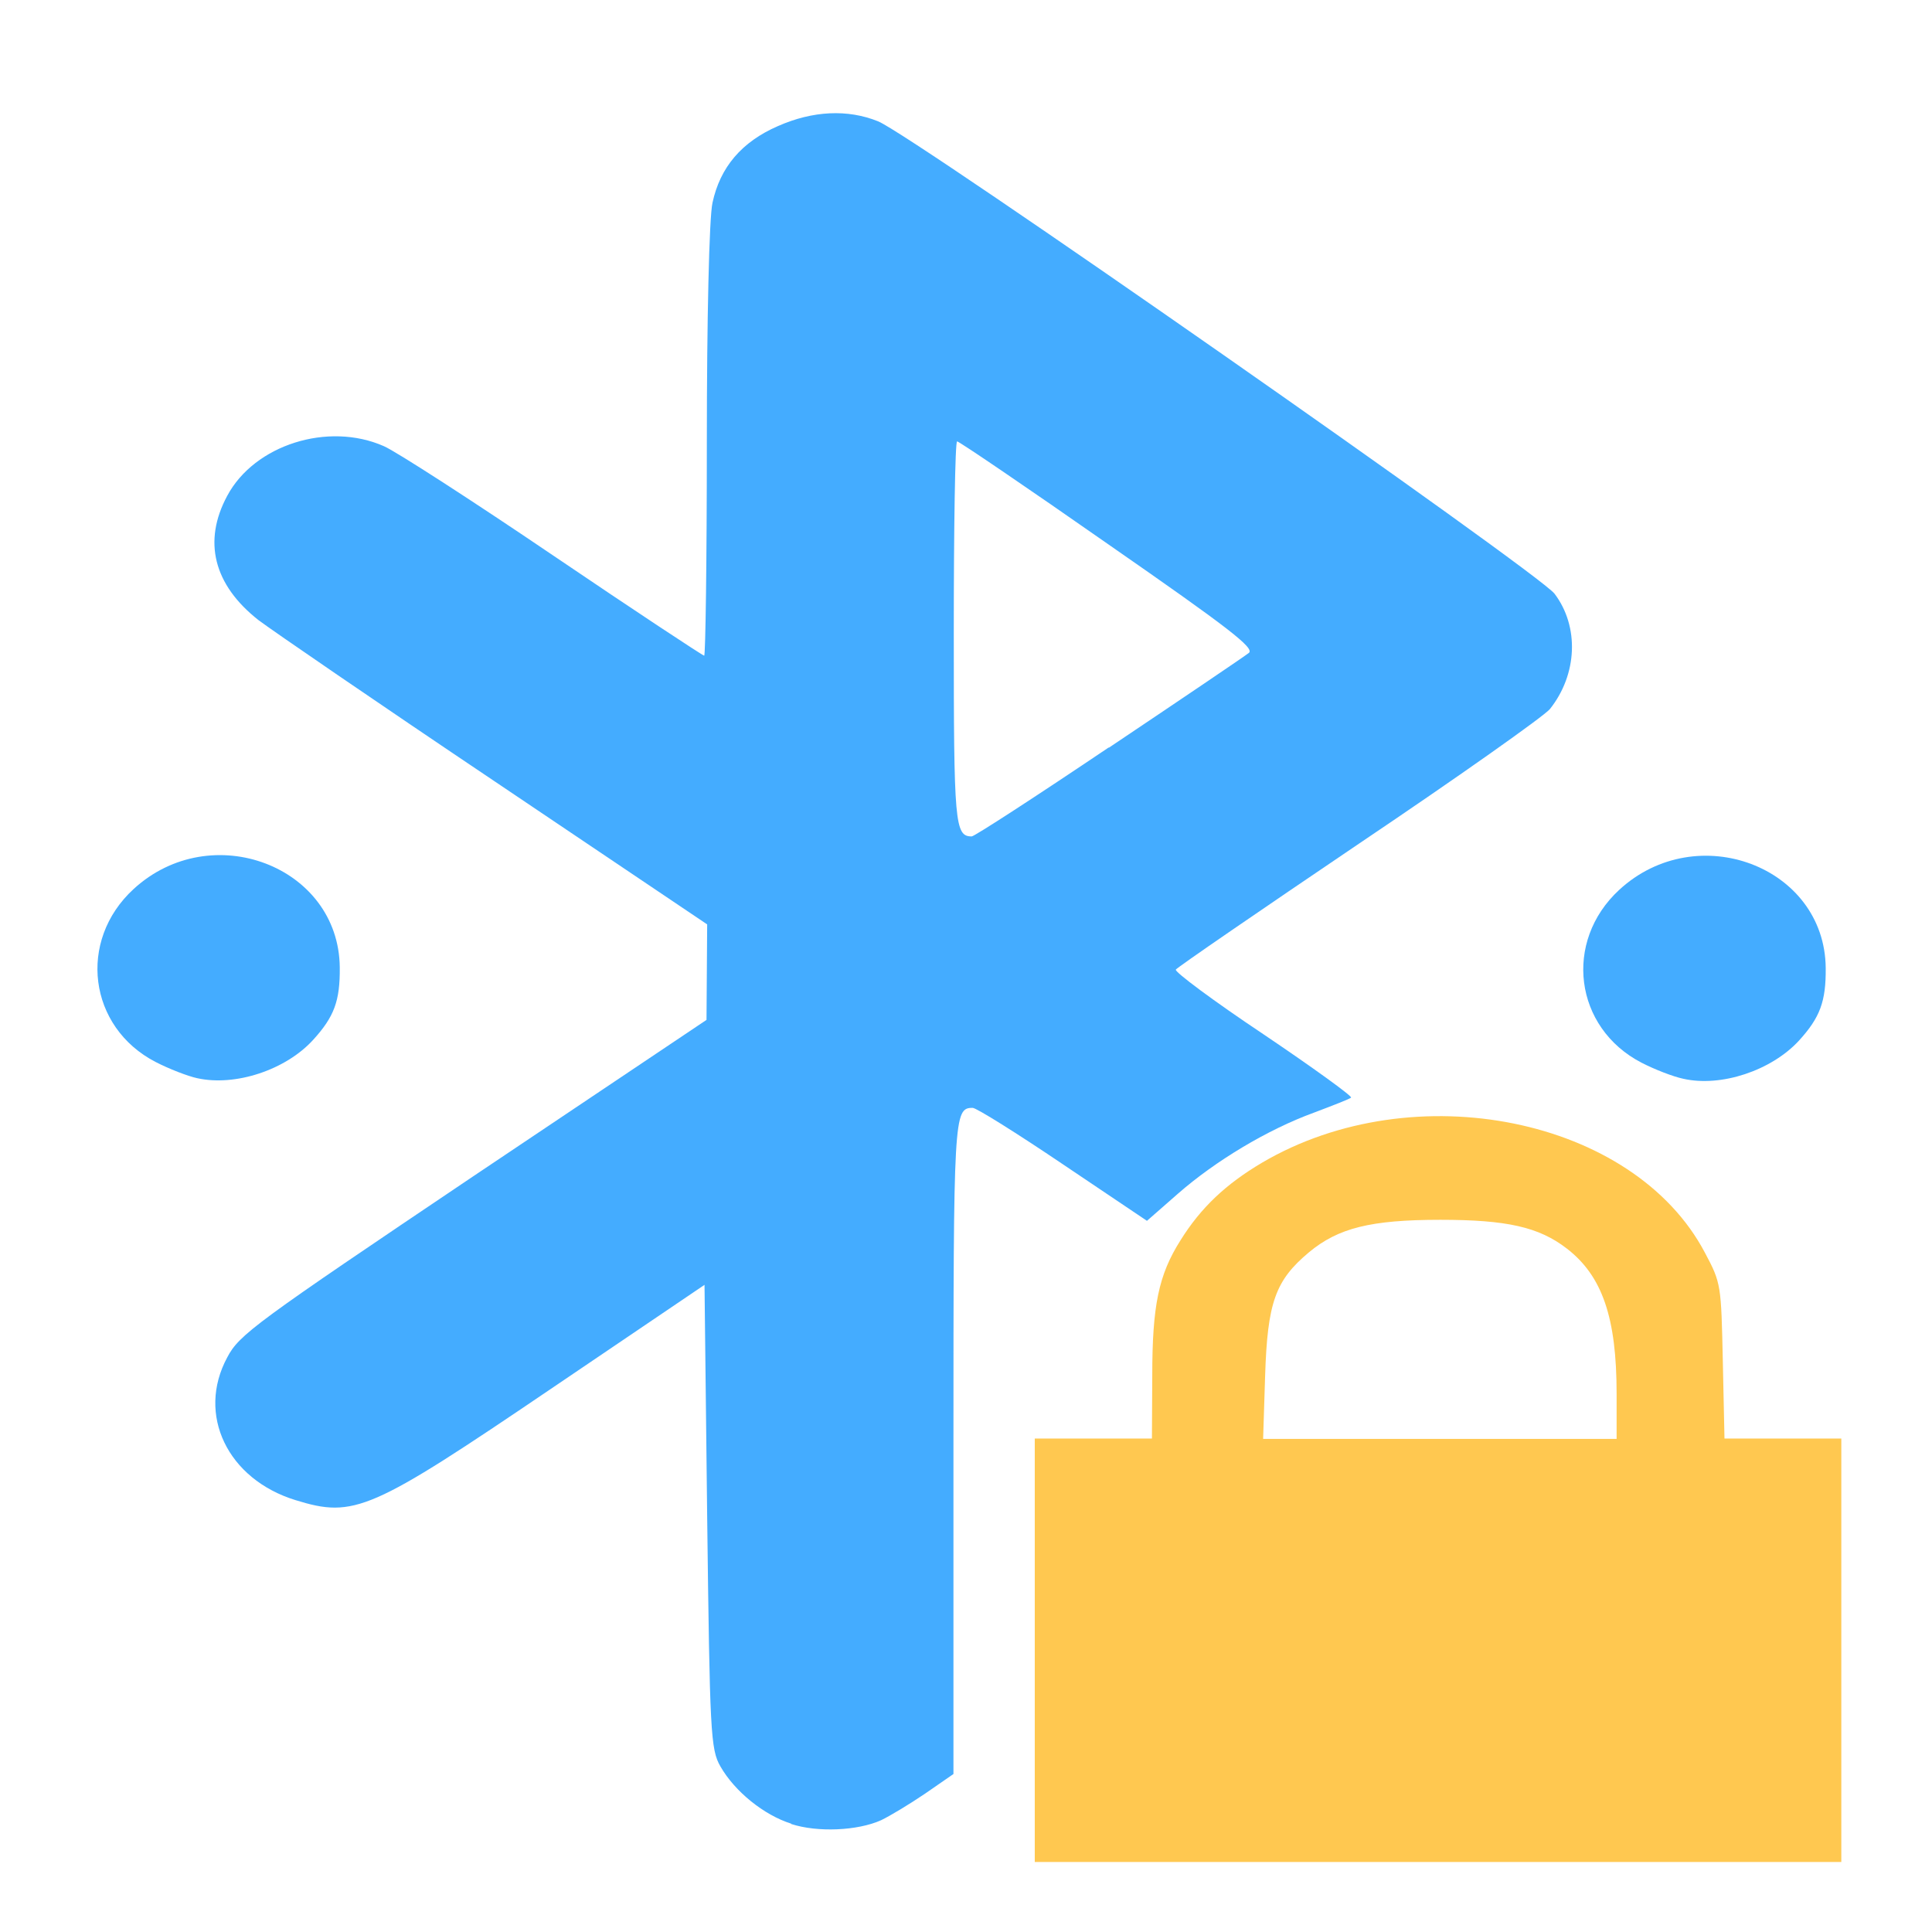
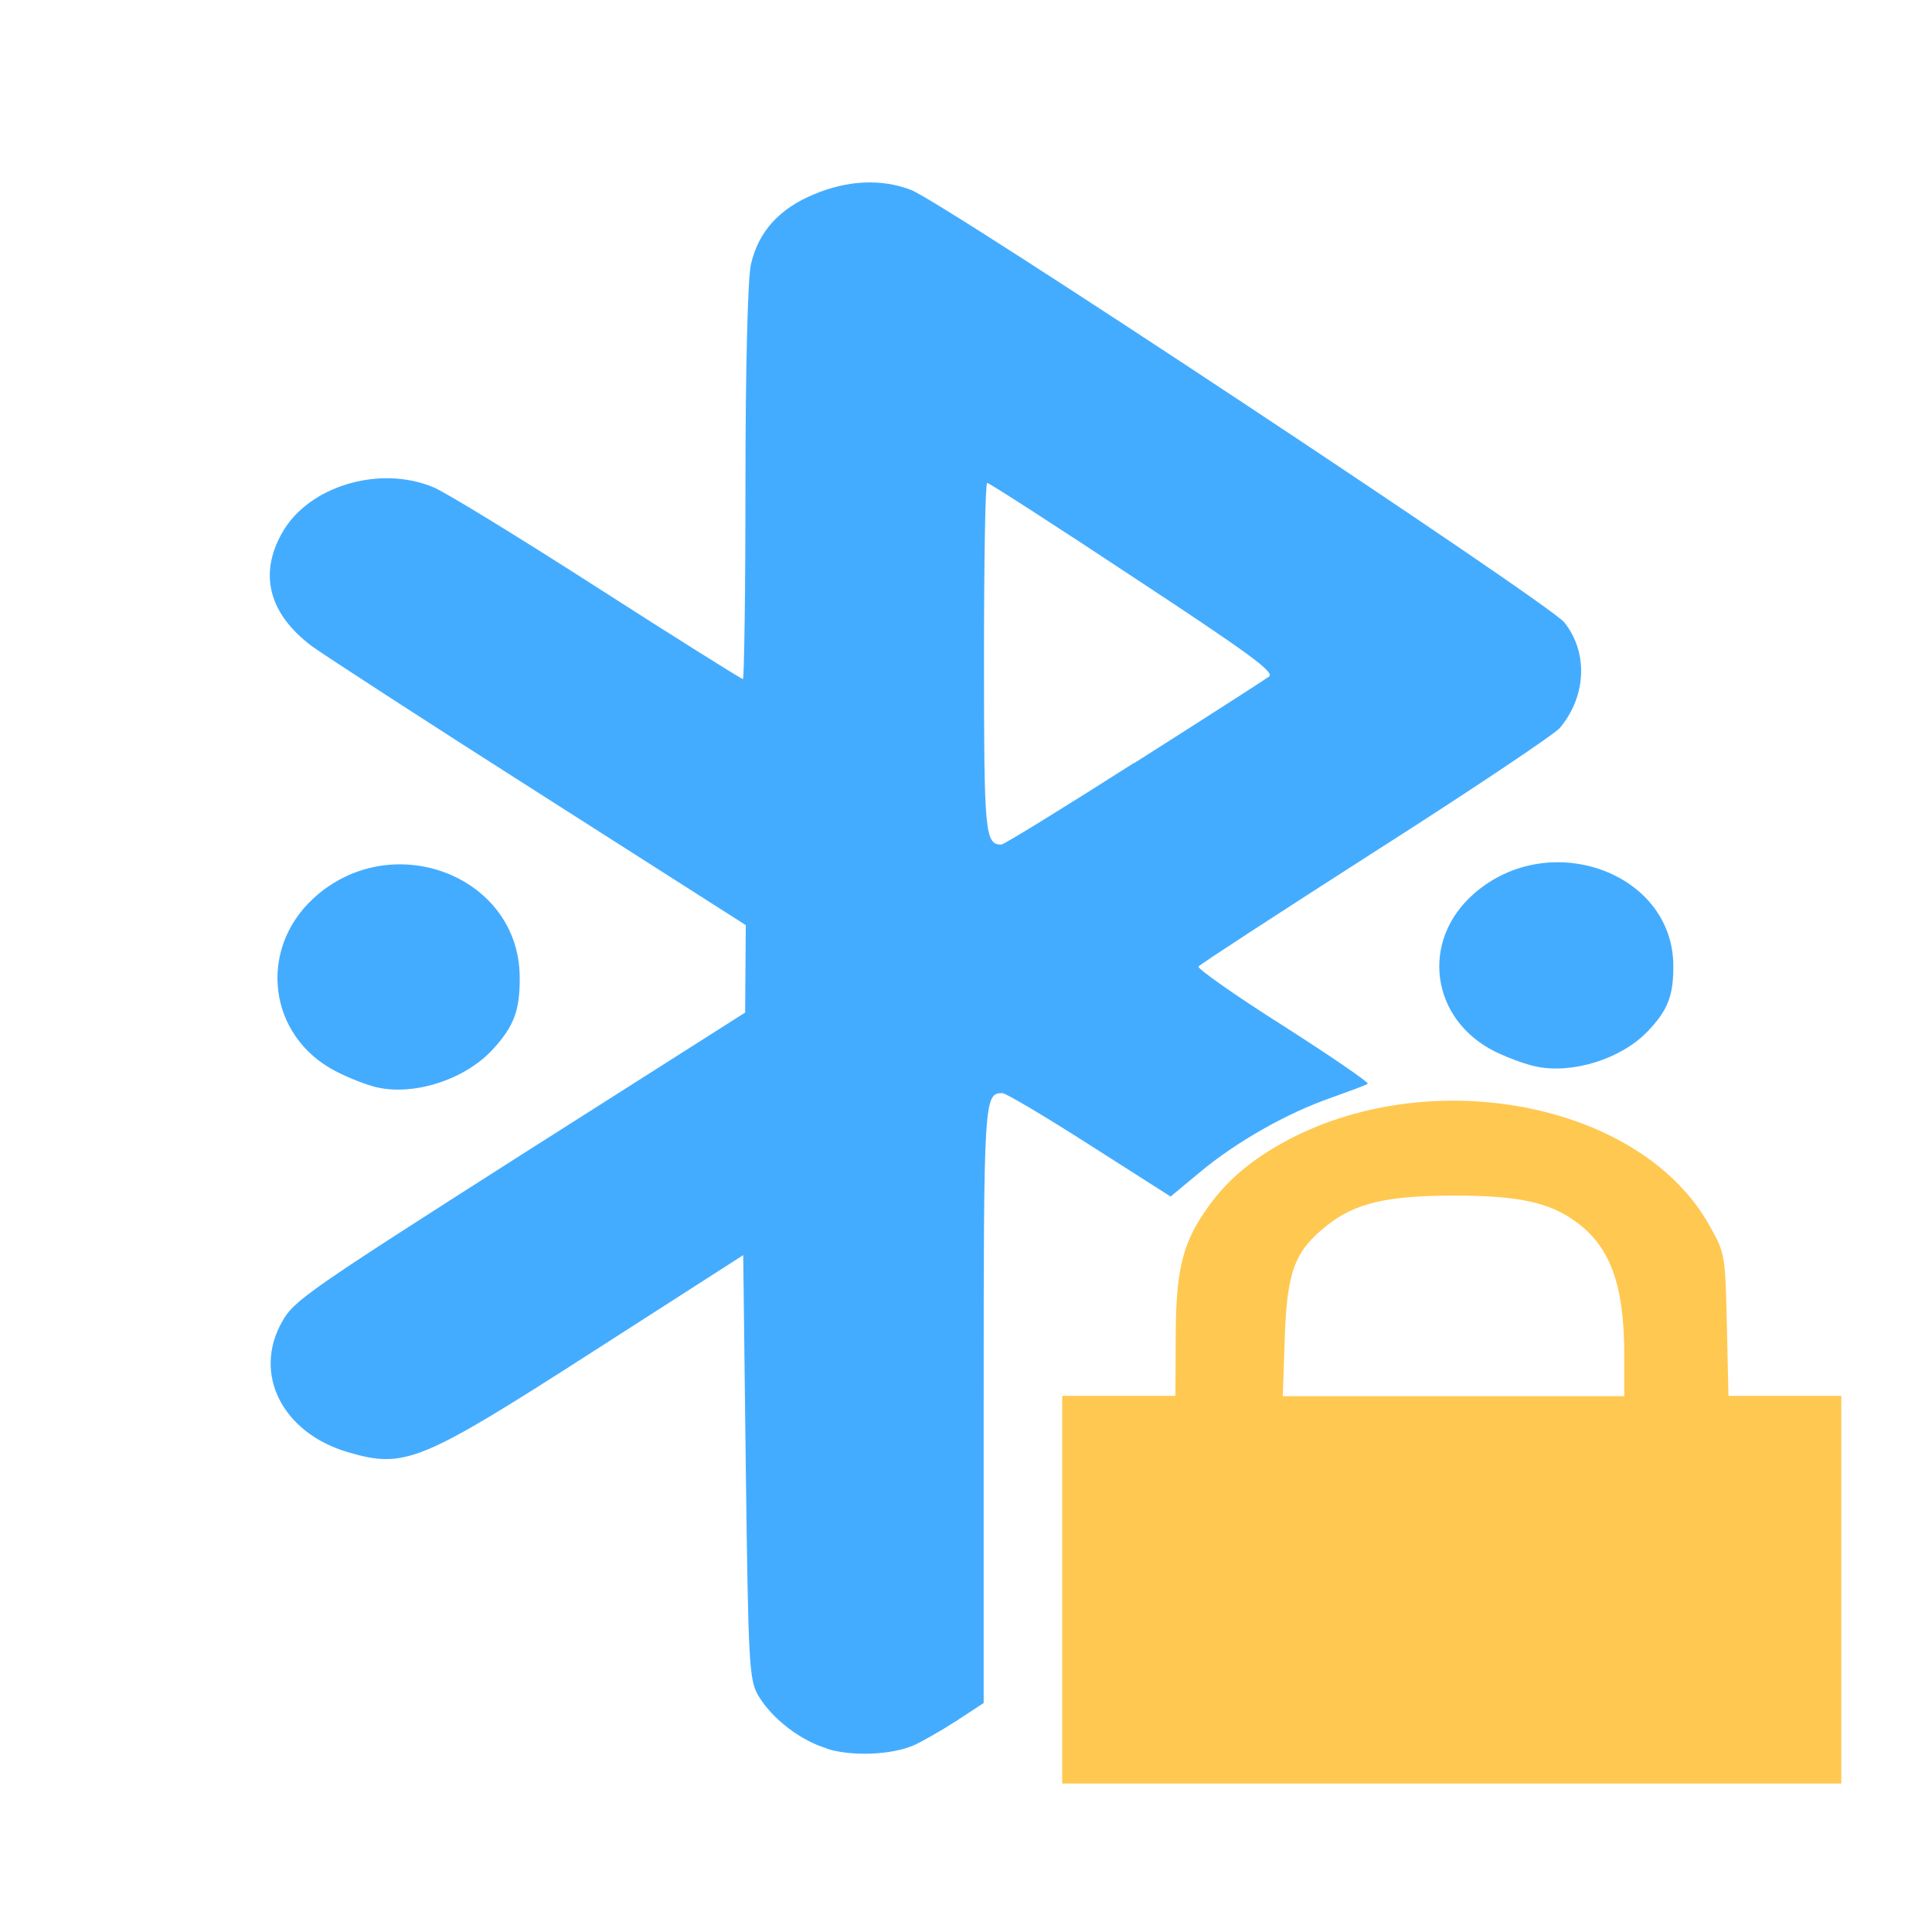
<svg xmlns="http://www.w3.org/2000/svg" width="22" height="22" viewBox="0 0 22 22" version="1.1" id="svg5" xml:space="preserve">
  <defs id="defs2">
    <style type="text/css" id="current-color-scheme">
      .ColorScheme-Text {
        color:#36404d;
      }
      </style>
    <style type="text/css" id="current-color-scheme-67">
      .ColorScheme-Text {
        color:#122036;
      }
      </style>
    <style type="text/css" id="current-color-scheme-7">
      .ColorScheme-Text {
        color:#122036;
      }
      </style>
    <style type="text/css" id="current-color-scheme-5">
      .ColorScheme-Text {
        color:#122036;
      }
      </style>
    <style type="text/css" id="current-color-scheme-6">
      .ColorScheme-Text {
        color:#122036;
      }
      </style>
    <style type="text/css" id="current-color-scheme-1">
      .ColorScheme-Text {
        color:#122036;
      }
      </style>
    <style id="current-color-scheme-10" type="text/css">
      .ColorScheme-Text {
        color:#122036;
      }
      </style>
    <style id="current-color-scheme-5-7" type="text/css">
      .ColorScheme-Text {
        color:#122036;
      }
      </style>
    <style id="current-color-scheme-1-2" type="text/css">
      .ColorScheme-Text {
        color:#122036;
      }
      </style>
    <style type="text/css" id="current-color-scheme-10-9">
      .ColorScheme-Text {
        color:#122036;
      }
      </style>
    <style type="text/css" id="current-color-scheme-3">
      .ColorScheme-Text {
        color:#36404d;
      }
      </style>
    <style type="text/css" id="current-color-scheme-67-5">
      .ColorScheme-Text {
        color:#122036;
      }
      </style>
    <style type="text/css" id="current-color-scheme-7-6">
      .ColorScheme-Text {
        color:#122036;
      }
      </style>
    <style type="text/css" id="current-color-scheme-5-2">
      .ColorScheme-Text {
        color:#122036;
      }
      </style>
    <style type="text/css" id="current-color-scheme-6-9">
      .ColorScheme-Text {
        color:#122036;
      }
      </style>
    <style type="text/css" id="current-color-scheme-1-1">
      .ColorScheme-Text {
        color:#122036;
      }
      </style>
    <style id="current-color-scheme-10-2" type="text/css">
      .ColorScheme-Text {
        color:#122036;
      }
      </style>
    <style id="current-color-scheme-5-7-7" type="text/css">
      .ColorScheme-Text {
        color:#122036;
      }
      </style>
    <style id="current-color-scheme-1-2-0" type="text/css">
      .ColorScheme-Text {
        color:#122036;
      }
      </style>
    <style type="text/css" id="current-color-scheme-10-9-9">
      .ColorScheme-Text {
        color:#122036;
      }
      </style>
  </defs>
  <g id="layer1">
    <g id="path3904-7-5" />
-     <g id="g2" transform="matrix(3.779528,0,0,3.897963,-1.105103,-1.288567)">
-       <g id="path3904-7">
-         <path style="fill:#44acff;stroke-width:0.015" d="M 2.676,5.658 C 2.594,5.633 2.506,5.564 2.463,5.491 2.433,5.441 2.431,5.391 2.423,4.761 L 2.415,4.084 1.952,4.388 C 1.409,4.745 1.36,4.766 1.183,4.713 0.978,4.652 0.884,4.463 0.977,4.296 1.013,4.229 1.062,4.195 1.718,3.767 L 2.421,3.31 2.422,3.17 2.423,3.031 1.784,2.614 C 1.432,2.385 1.112,2.172 1.071,2.142 0.936,2.039 0.903,1.912 0.977,1.779 1.059,1.63 1.281,1.562 1.449,1.634 c 0.036,0.015 0.266,0.159 0.511,0.32 0.245,0.161 0.45,0.292 0.454,0.292 0.004,0 0.008,-0.281 0.008,-0.624 0,-0.36 0.007,-0.655 0.017,-0.699 0.023,-0.104 0.088,-0.178 0.197,-0.224 0.105,-0.045 0.21,-0.05 0.302,-0.014 0.103,0.04 1.988,1.317 2.038,1.38 0.075,0.096 0.069,0.236 -0.014,0.337 -0.018,0.021 -0.276,0.198 -0.575,0.393 C 4.088,2.991 3.84,3.156 3.835,3.163 c -0.005,0.006 0.114,0.092 0.264,0.189 0.15,0.098 0.268,0.181 0.264,0.185 -0.004,0.004 -0.055,0.023 -0.112,0.044 -0.139,0.049 -0.297,0.141 -0.41,0.237 L 3.748,3.897 3.495,3.732 C 3.356,3.641 3.234,3.567 3.223,3.567 c -0.057,0 -0.058,0.02 -0.058,0.99 v 0.956 l -0.085,0.057 c -0.047,0.031 -0.107,0.066 -0.133,0.078 -0.071,0.031 -0.192,0.036 -0.271,0.011 z M 3.633,2.515 C 3.853,2.372 4.042,2.248 4.055,2.238 4.073,2.224 3.996,2.166 3.632,1.921 3.387,1.755 3.182,1.62 3.176,1.62 c -0.006,0 -0.01,0.252 -0.01,0.56 0,0.557 0.003,0.594 0.054,0.594 0.008,0 0.194,-0.117 0.413,-0.26 z" id="path1" />
-         <path style="fill:#ffc850;fill-opacity:1;stroke-width:0.015" d="M 3.41,5.152 V 4.533 H 3.587 3.763 L 3.764,4.349 C 3.764,4.145 3.783,4.055 3.849,3.954 3.91,3.859 3.985,3.79 4.095,3.727 4.553,3.466 5.215,3.596 5.429,3.99 c 0.049,0.089 0.049,0.094 0.054,0.317 l 0.005,0.226 H 5.664 5.84 V 5.152 5.77 H 4.625 3.41 Z M 5.163,4.402 c 0,-0.222 -0.043,-0.344 -0.15,-0.424 -0.084,-0.063 -0.181,-0.084 -0.381,-0.084 -0.21,0 -0.308,0.024 -0.396,0.095 -0.101,0.082 -0.125,0.146 -0.132,0.361 l -0.006,0.184 H 4.631 5.163 Z" id="path4" />
-         <path style="fill:#44acff;fill-opacity:1;stroke-width:0.016" d="M 5.364,3.482 C 5.334,3.476 5.278,3.455 5.238,3.435 5.035,3.333 5.002,3.081 5.171,2.93 5.405,2.721 5.79,2.862 5.793,3.158 5.794,3.256 5.776,3.303 5.712,3.371 5.629,3.458 5.478,3.507 5.364,3.482 Z" id="path5" />
-       </g>
+     <g id="path3904-7" transform="matrix(3.650874,0,0,3.568799,-0.3537389,-0.2825065)">
+       <path style="fill:#44acff;stroke-width:0.015" d="M 2.676,5.658 C 2.594,5.633 2.506,5.564 2.463,5.491 2.433,5.441 2.431,5.391 2.423,4.761 L 2.415,4.084 1.952,4.388 C 1.409,4.745 1.36,4.766 1.183,4.713 0.978,4.652 0.884,4.463 0.977,4.296 1.013,4.229 1.062,4.195 1.718,3.767 L 2.421,3.31 2.422,3.17 2.423,3.031 1.784,2.614 C 1.432,2.385 1.112,2.172 1.071,2.142 0.936,2.039 0.903,1.912 0.977,1.779 1.059,1.63 1.281,1.562 1.449,1.634 c 0.036,0.015 0.266,0.159 0.511,0.32 0.245,0.161 0.45,0.292 0.454,0.292 0.004,0 0.008,-0.281 0.008,-0.624 0,-0.36 0.007,-0.655 0.017,-0.699 0.023,-0.104 0.088,-0.178 0.197,-0.224 0.105,-0.045 0.21,-0.05 0.302,-0.014 0.103,0.04 1.988,1.317 2.038,1.38 0.075,0.096 0.069,0.236 -0.014,0.337 -0.018,0.021 -0.276,0.198 -0.575,0.393 C 4.088,2.991 3.84,3.156 3.835,3.163 c -0.005,0.006 0.114,0.092 0.264,0.189 0.15,0.098 0.268,0.181 0.264,0.185 -0.004,0.004 -0.055,0.023 -0.112,0.044 -0.139,0.049 -0.297,0.141 -0.41,0.237 L 3.748,3.897 3.495,3.732 C 3.356,3.641 3.234,3.567 3.223,3.567 c -0.057,0 -0.058,0.02 -0.058,0.99 v 0.956 l -0.085,0.057 c -0.047,0.031 -0.107,0.066 -0.133,0.078 -0.071,0.031 -0.192,0.036 -0.271,0.011 z M 3.633,2.515 C 3.853,2.372 4.042,2.248 4.055,2.238 4.073,2.224 3.996,2.166 3.632,1.921 3.387,1.755 3.182,1.62 3.176,1.62 c -0.006,0 -0.01,0.252 -0.01,0.56 0,0.557 0.003,0.594 0.054,0.594 0.008,0 0.194,-0.117 0.413,-0.26 z" id="path1" />
+       <path style="fill:#ffc850;fill-opacity:1;stroke-width:0.015" d="M 3.41,5.152 V 4.533 H 3.587 3.763 L 3.764,4.349 C 3.764,4.145 3.783,4.055 3.849,3.954 3.91,3.859 3.985,3.79 4.095,3.727 4.553,3.466 5.215,3.596 5.429,3.99 c 0.049,0.089 0.049,0.094 0.054,0.317 l 0.005,0.226 H 5.664 5.84 V 5.152 5.77 H 4.625 3.41 Z M 5.163,4.402 c 0,-0.222 -0.043,-0.344 -0.15,-0.424 -0.084,-0.063 -0.181,-0.084 -0.381,-0.084 -0.21,0 -0.308,0.024 -0.396,0.095 -0.101,0.082 -0.125,0.146 -0.132,0.361 l -0.006,0.184 H 4.631 5.163 Z" id="path4" />
+       <path style="fill:#44acff;fill-opacity:1;stroke-width:0.016" d="M 4.887,3.482 C 4.858,3.476 4.801,3.455 4.761,3.435 4.559,3.333 4.525,3.081 4.695,2.93 4.929,2.721 5.313,2.862 5.316,3.158 5.317,3.256 5.299,3.303 5.235,3.371 5.153,3.458 5.001,3.507 4.887,3.482 Z" id="path5" />
    </g>
-     <path style="fill:#44acff;fill-opacity:1;stroke-width:0.063" d="M 2.247,12.278 C 2.136,12.254 1.923,12.171 1.772,12.093 1.006,11.697 0.88,10.713 1.521,10.124 c 0.884,-0.813 2.336,-0.262 2.348,0.891 0.004,0.382 -0.063,0.563 -0.305,0.828 -0.312,0.341 -0.884,0.53 -1.316,0.435 z" id="path5-6" />
+     <path style="fill:#44acff;fill-opacity:1;stroke-width:0.063" d="M 4.297,12.383 C 4.186,12.359 3.972,12.276 3.822,12.198 3.056,11.802 2.93,10.818 3.57,10.229 4.455,9.416 5.907,9.967 5.918,11.12 c 0.004,0.382 -0.063,0.563 -0.305,0.828 -0.312,0.341 -0.884,0.53 -1.316,0.435 z" id="path5-6" />
  </g>
</svg>
